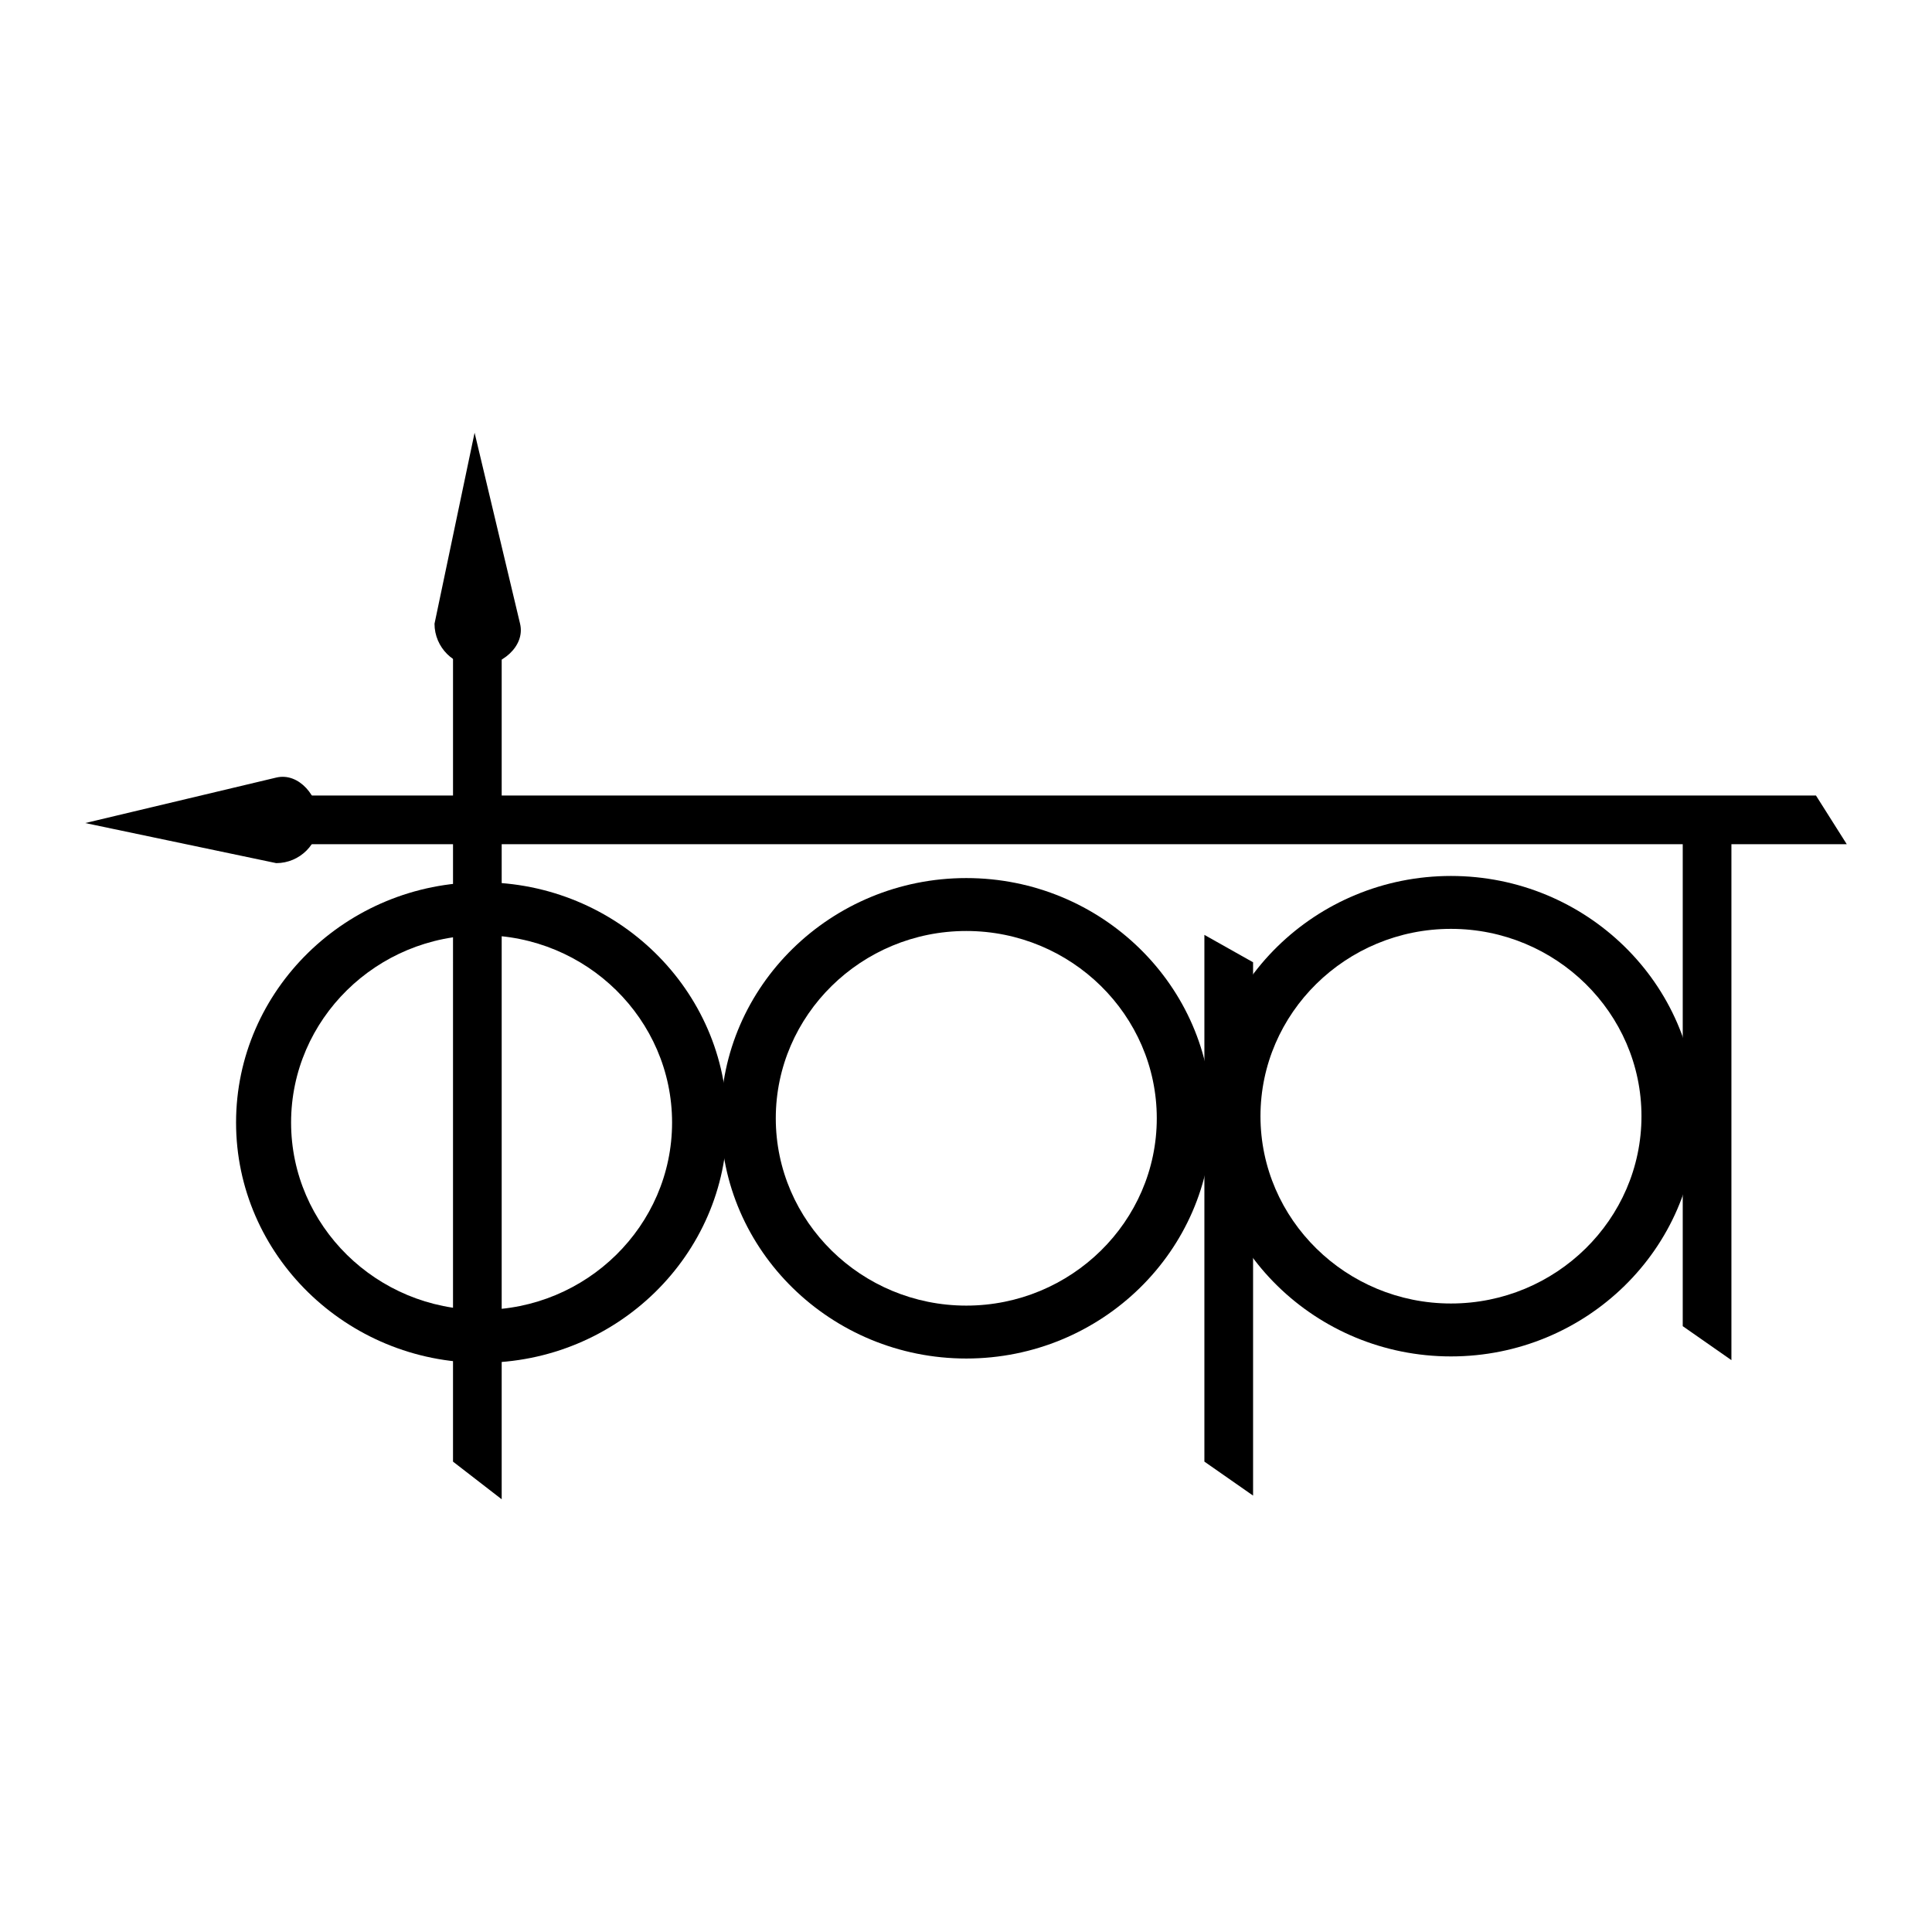
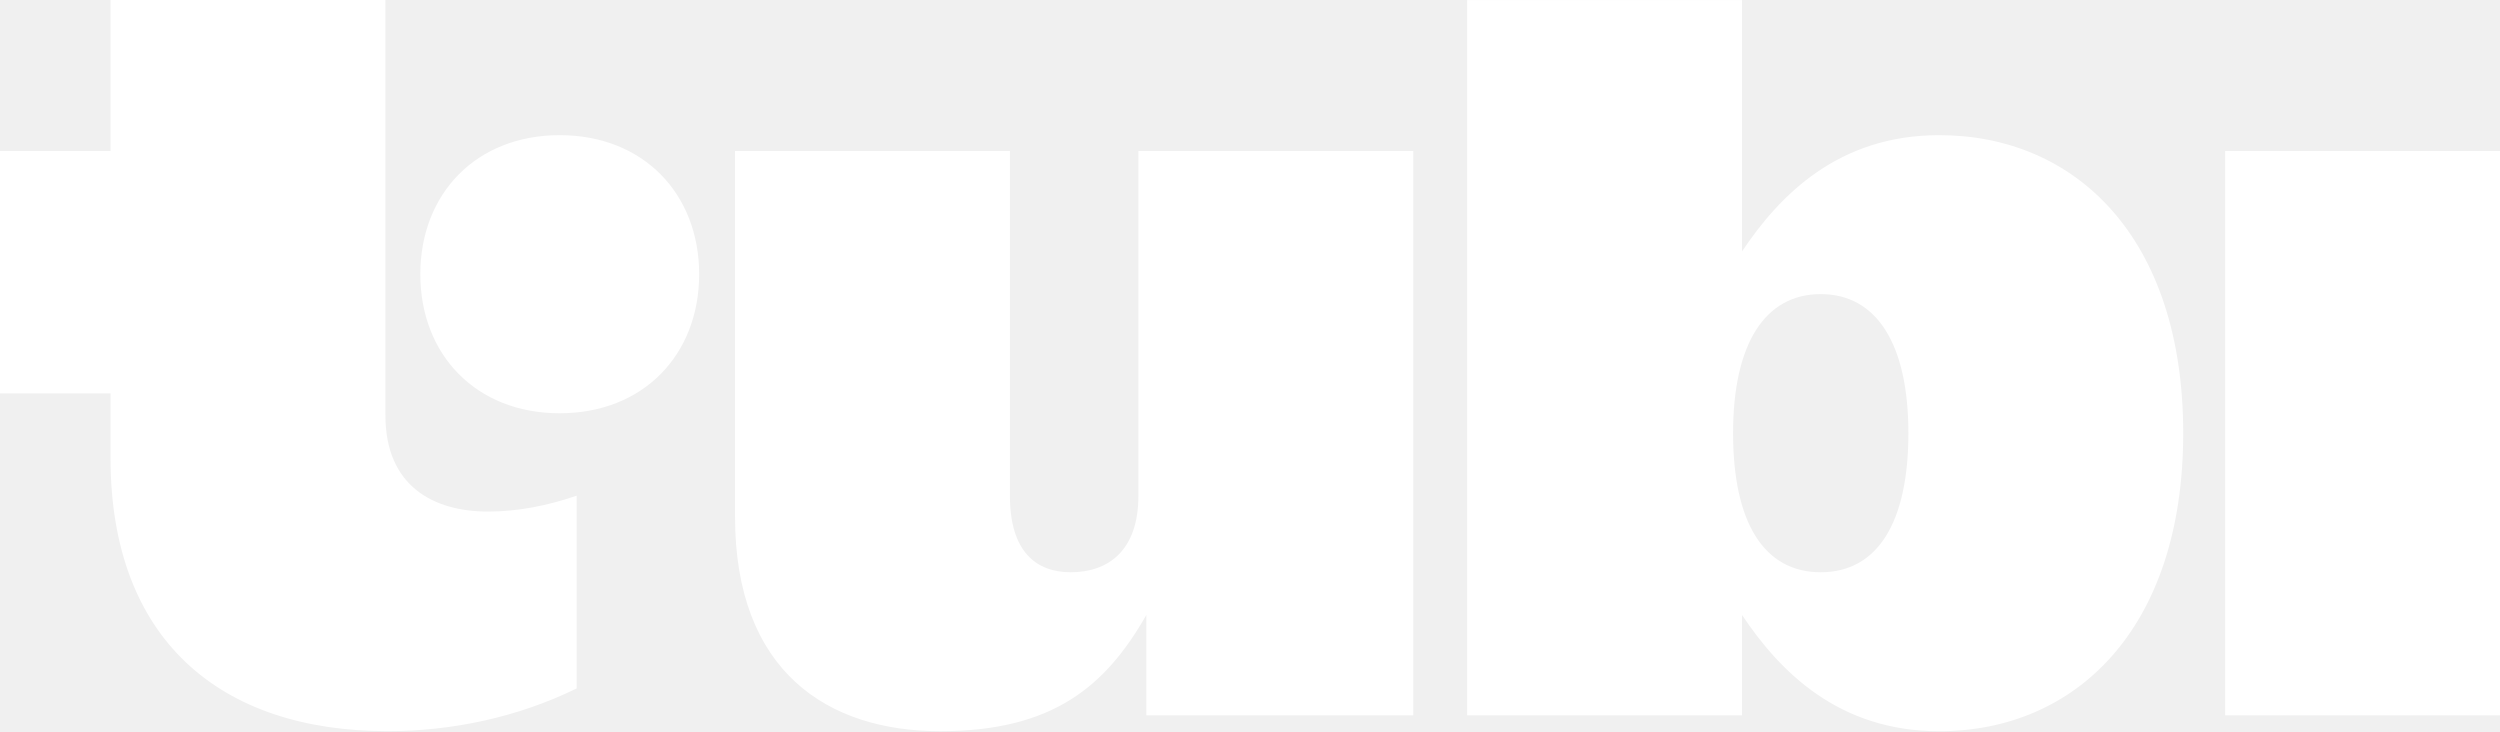
- <svg xmlns="http://www.w3.org/2000/svg" width="2500" height="2500" viewBox="0 0 192.756 192.756">
-   <g fill-rule="evenodd" clip-rule="evenodd">
-     <path fill="#fff" d="M0 0h192.756v192.756H0V0z" />
-     <path d="M181.18 79.37H24.608v4.857h159.644l-3.072-4.857z" />
-     <path d="M45.197 145.827l.001-80.817h4.856v84.573l-4.857-3.756zM167.887 132.311V82.748h4.857v52.953l-4.857-3.39zM120.162 145.825V93.273l4.858 2.734v53.209l-4.858-3.391z" />
-     <path d="M48.048 93.307c10.468 0 19.005 8.396 19.005 18.688 0 10.294-8.537 18.689-19.005 18.689-10.468 0-19.006-8.396-19.006-18.689s8.538-18.688 19.006-18.688zm0-5.28c13.491 0 24.495 10.767 24.495 23.968s-11.004 23.969-24.495 23.969c-13.493 0-24.496-10.768-24.496-23.969s11.004-23.968 24.496-23.968z" />
-     <path d="M96.406 92.885c10.467 0 19.006 8.395 19.006 18.688s-8.539 18.688-19.006 18.688c-10.468 0-19.006-8.395-19.006-18.688 0-10.294 8.538-18.688 19.006-18.688zm0-5.28c13.492 0 24.494 10.767 24.494 23.968s-11.002 23.967-24.494 23.967c-13.493 0-24.496-10.766-24.496-23.967s11.004-23.968 24.496-23.968z" />
-     <path d="M144.764 92.673c10.469 0 19.006 8.395 19.006 18.689 0 10.293-8.537 18.688-19.006 18.688s-19.006-8.395-19.006-18.688c0-10.294 8.537-18.689 19.006-18.689zm0-5.278c13.492 0 24.496 10.767 24.496 23.968s-11.004 23.967-24.496 23.967-24.496-10.766-24.496-23.967 11.003-23.968 24.496-23.968zM27.561 77.579L8.504 82.116l19.057 3.999a4.276 4.276 0 0 0 4.269-4.268c0-2.35-1.983-4.812-4.269-4.268zM51.888 62.23L47.35 43.173l-3.999 19.058a4.276 4.276 0 0 0 4.268 4.268c2.351 0 4.812-1.983 4.269-4.269z" />
-   </g>
+ <svg xmlns="http://www.w3.org/2000/svg" xml:space="preserve" id="Tubi" class="Z0g3x XLiXu Is8bN j1Cm5" preserveAspectRatio="xMidYMid" version="1.1" viewBox="0 0 1000 292.492">
+   <path id="path1" d="M 44.216,0 V 60.407 H 0 v 96.952 h 44.216 v 25.834 c 0,72.303 43.443,109.27 110.76,109.27 25.905,0 52.185,-5.572 75.691,-17.096 v -77.094 c -11.554,3.967 -23.51,6.356 -35.464,6.356 -21.508,0 -41.031,-9.922 -41.031,-38.532 V 0 Z M 586.855,0.015 v 286.107 h 109.957 v -40.125 c 15.132,22.649 38.637,46.496 78.877,46.496 54.188,0 97.595,-40.549 97.595,-119.221 0,-78.673 -43.407,-119.206 -97.595,-119.206 -40.24,0 -63.745,23.847 -78.877,46.496 V 0.015 Z M 223.888,54.065 c -33.461,0 -55.76,23.45 -55.76,55.629 0,32.18 22.299,55.614 55.76,55.614 33.461,0 55.775,-23.434 55.775,-55.614 0,-32.179 -22.314,-55.629 -55.775,-55.629 z m 70.124,6.342 V 206.646 c 0,61.986 37.047,85.832 82.062,85.832 45.015,0 66.14,-17.886 82.471,-46.496 v 40.14 H 565.317 V 60.407 H 455.36 V 198.287 c 0,22.25 -12.345,30.613 -27.076,30.613 -13.952,0 -24.315,-8.362 -24.315,-30.613 V 60.407 Z m 596.031,0 V 286.121 H 1000 V 60.407 Z M 728.286,117.643 c 22.311,0 35.069,19.861 35.069,55.629 0,35.748 -12.362,55.629 -35.069,55.629 -22.707,0 -35.055,-19.881 -35.055,-55.629 0,-35.748 12.747,-55.629 35.055,-55.629 z" fill="#ffffff" fill-opacity="1" stroke-width="7.481" class="color000000 svgShape" />
</svg>
